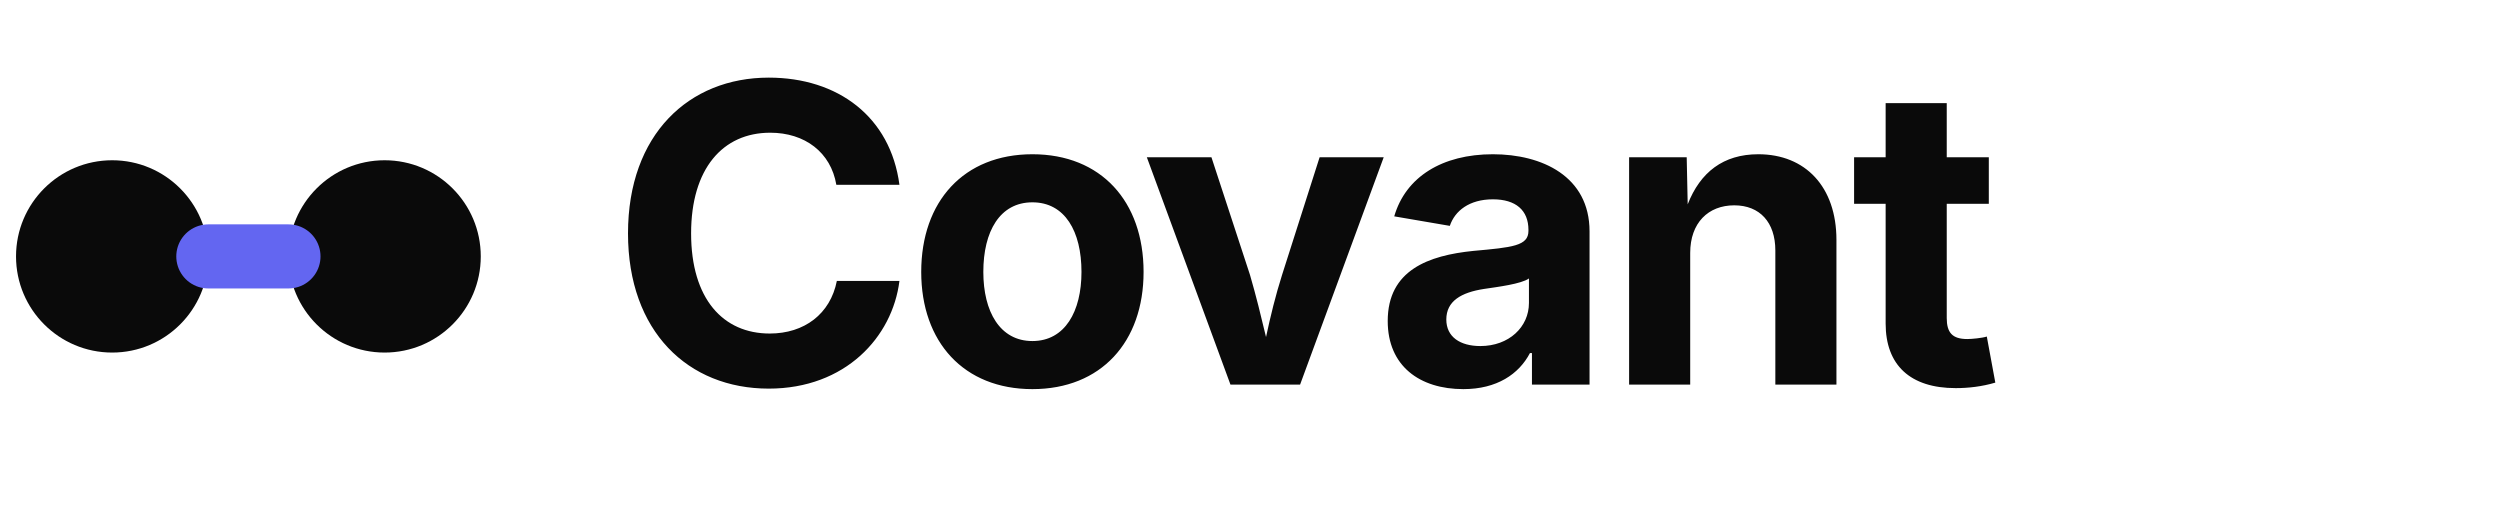
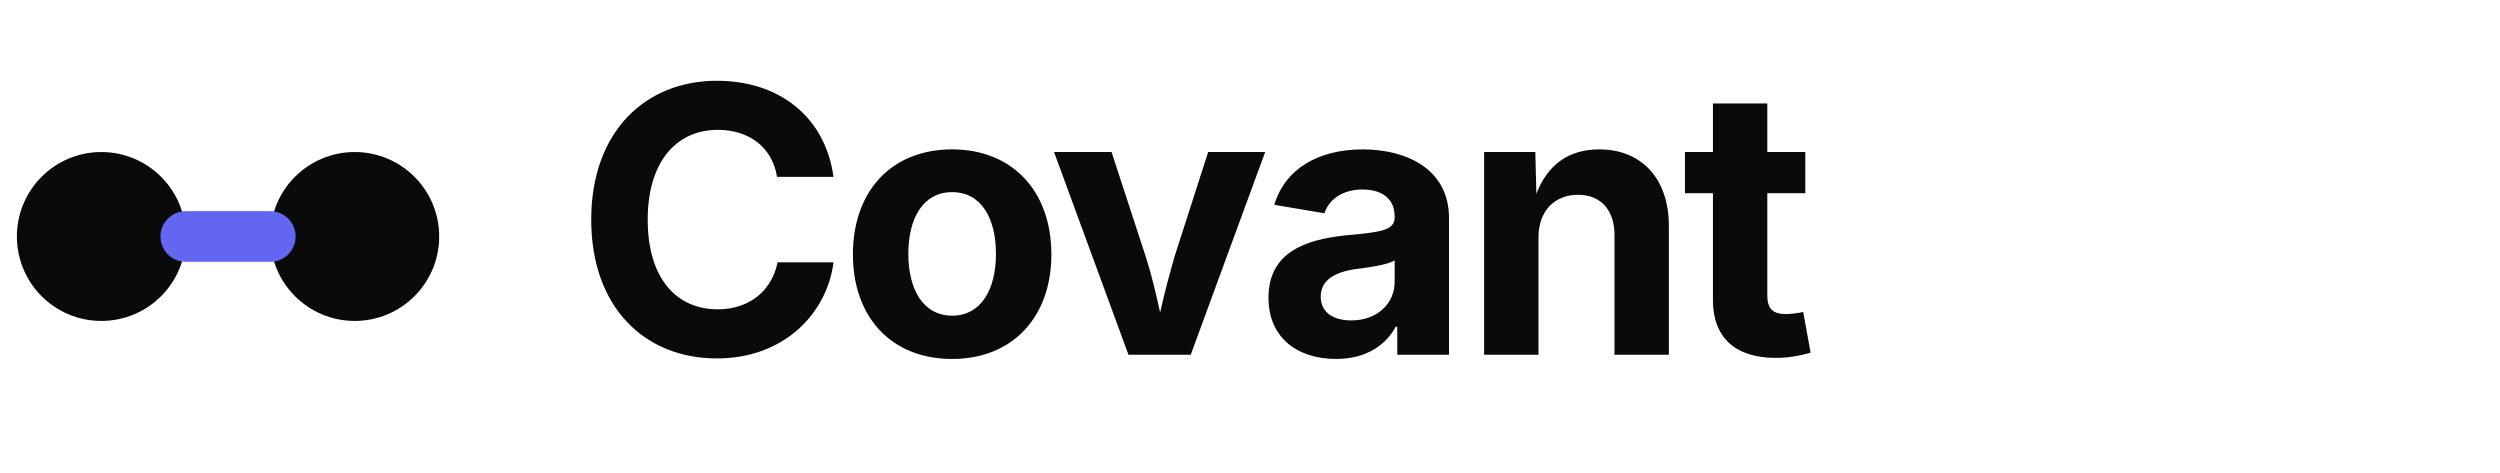
- <svg xmlns="http://www.w3.org/2000/svg" viewBox="0 0 78 16" fill="none">
-   <circle cx="3.5" cy="8" r="3" fill="#0a0a0a" />
-   <circle cx="12" cy="8" r="3" fill="#0a0a0a" />
-   <line x1="6.5" y1="8" x2="9" y2="8" stroke="#6366f1" stroke-width="2" stroke-linecap="round" />
-   <text x="19" y="12" font-family="Inter, system-ui, sans-serif" font-size="13" font-weight="700" fill="#0a0a0a" letter-spacing="-.03em">Covant</text>
+ <svg xmlns="http://www.w3.org/2000/svg" viewBox="0 0 74 14" fill="none">
+   <circle cx="3" cy="7" r="2.5" fill="#0a0a0a" />
+   <circle cx="10.5" cy="7" r="2.5" fill="#0a0a0a" />
+   <line x1="5.5" y1="7" x2="8" y2="7" stroke="#6366f1" stroke-width="1.5" stroke-linecap="round" />
+   <text x="17" y="10.5" font-family="Inter, system-ui, sans-serif" font-size="11" font-weight="700" fill="#0a0a0a" letter-spacing="-.03em">Covant</text>
</svg>
